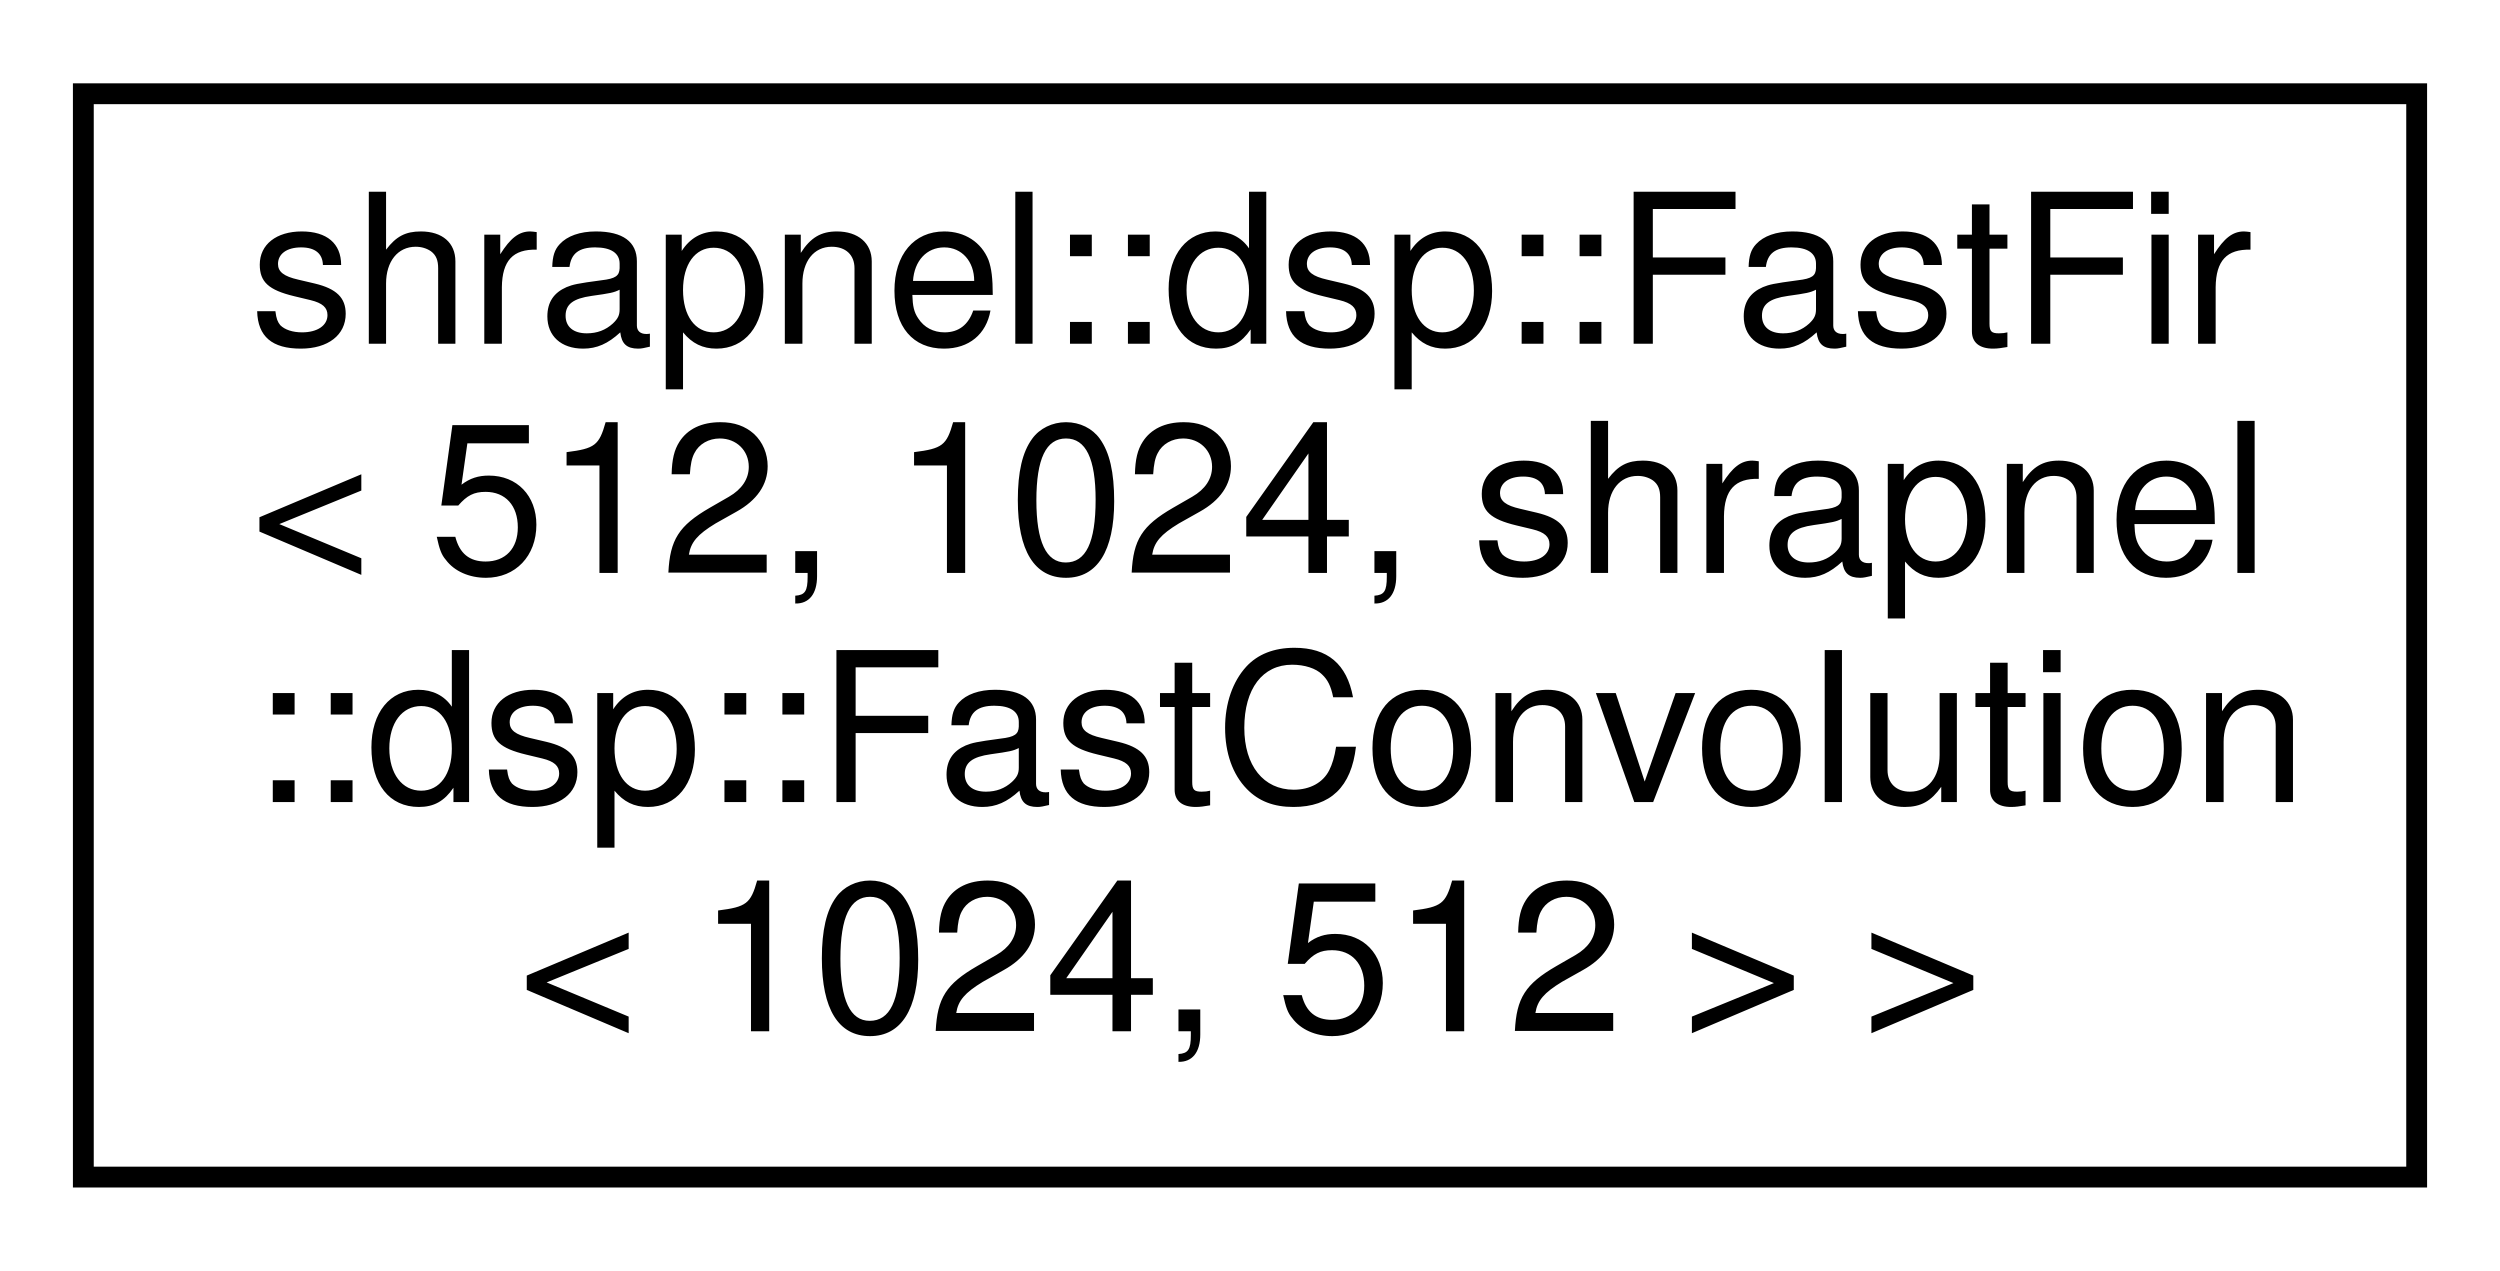
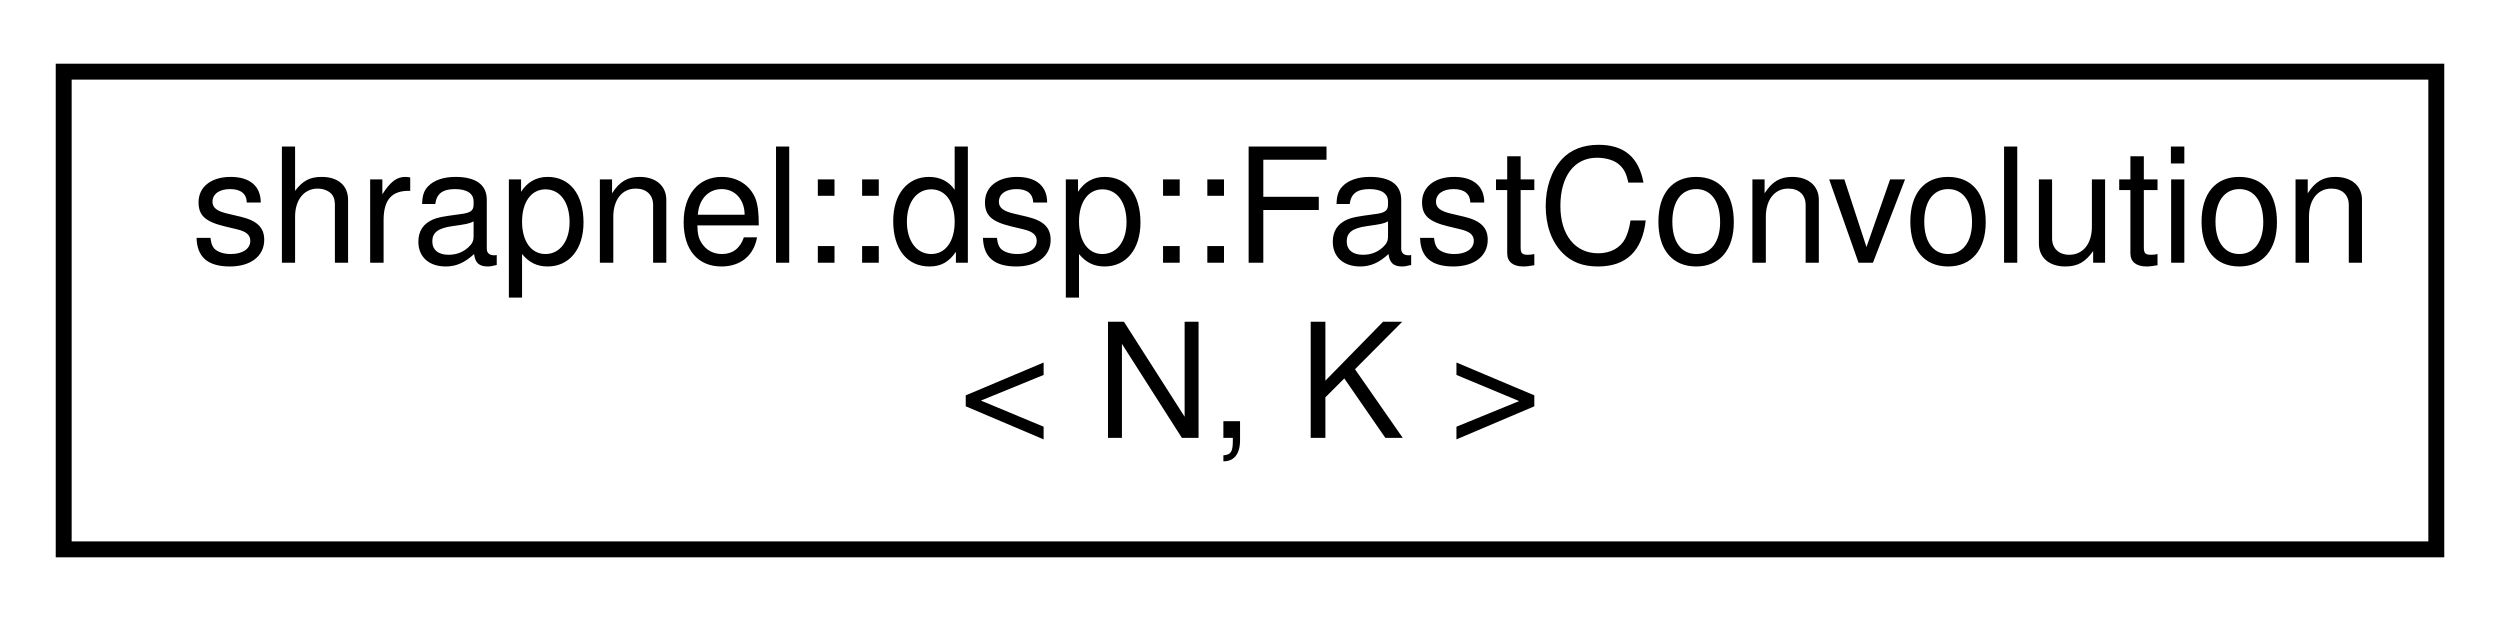
- <svg xmlns="http://www.w3.org/2000/svg" xmlns:xlink="http://www.w3.org/1999/xlink" width="120pt" height="61pt" viewBox="0.00 0.00 120.00 61.00">
-   <g id="graph0" class="graph" transform="scale(1 1) rotate(0) translate(4 57)">
+ <svg xmlns="http://www.w3.org/2000/svg" xmlns:xlink="http://www.w3.org/1999/xlink" width="157pt" height="39pt" viewBox="0.00 0.00 157.00 39.00">
+   <g id="graph0" class="graph" transform="scale(1 1) rotate(0) translate(4 35)">
    <g id="node1" class="node">
      <g id="a_node1">
-         <a xlink:href="classshrapnel_1_1dsp_1_1FastFir.html" target="_top" xlink:title=" ">
-           <polygon fill="none" stroke="black" points="0,-0.5 0,-52.5 112,-52.5 112,-0.5 0,-0.5" />
-           <text text-anchor="start" x="8" y="-40.5" font-family="Helvetica,sans-Serif" font-size="10.00">shrapnel::dsp::FastFir</text>
-           <text text-anchor="start" x="8" y="-29.5" font-family="Helvetica,sans-Serif" font-size="10.00">&lt; 512, 1024, shrapnel</text>
-           <text text-anchor="start" x="8" y="-18.5" font-family="Helvetica,sans-Serif" font-size="10.00">::dsp::FastConvolution</text>
-           <text text-anchor="middle" x="56" y="-7.5" font-family="Helvetica,sans-Serif" font-size="10.00">&lt; 1024, 512 &gt; &gt;</text>
+         <a xlink:href="classshrapnel_1_1dsp_1_1FastConvolution.html" target="_top" xlink:title=" ">
+           <polygon fill="none" stroke="black" points="0,-0.5 0,-30.5 149,-30.5 149,-0.5 0,-0.5" />
+           <text text-anchor="start" x="8" y="-18.5" font-family="Helvetica,sans-Serif" font-size="10.00">shrapnel::dsp::FastConvolution</text>
+           <text text-anchor="middle" x="74.5" y="-7.5" font-family="Helvetica,sans-Serif" font-size="10.00">&lt; N, K &gt;</text>
        </a>
      </g>
    </g>
  </g>
</svg>
